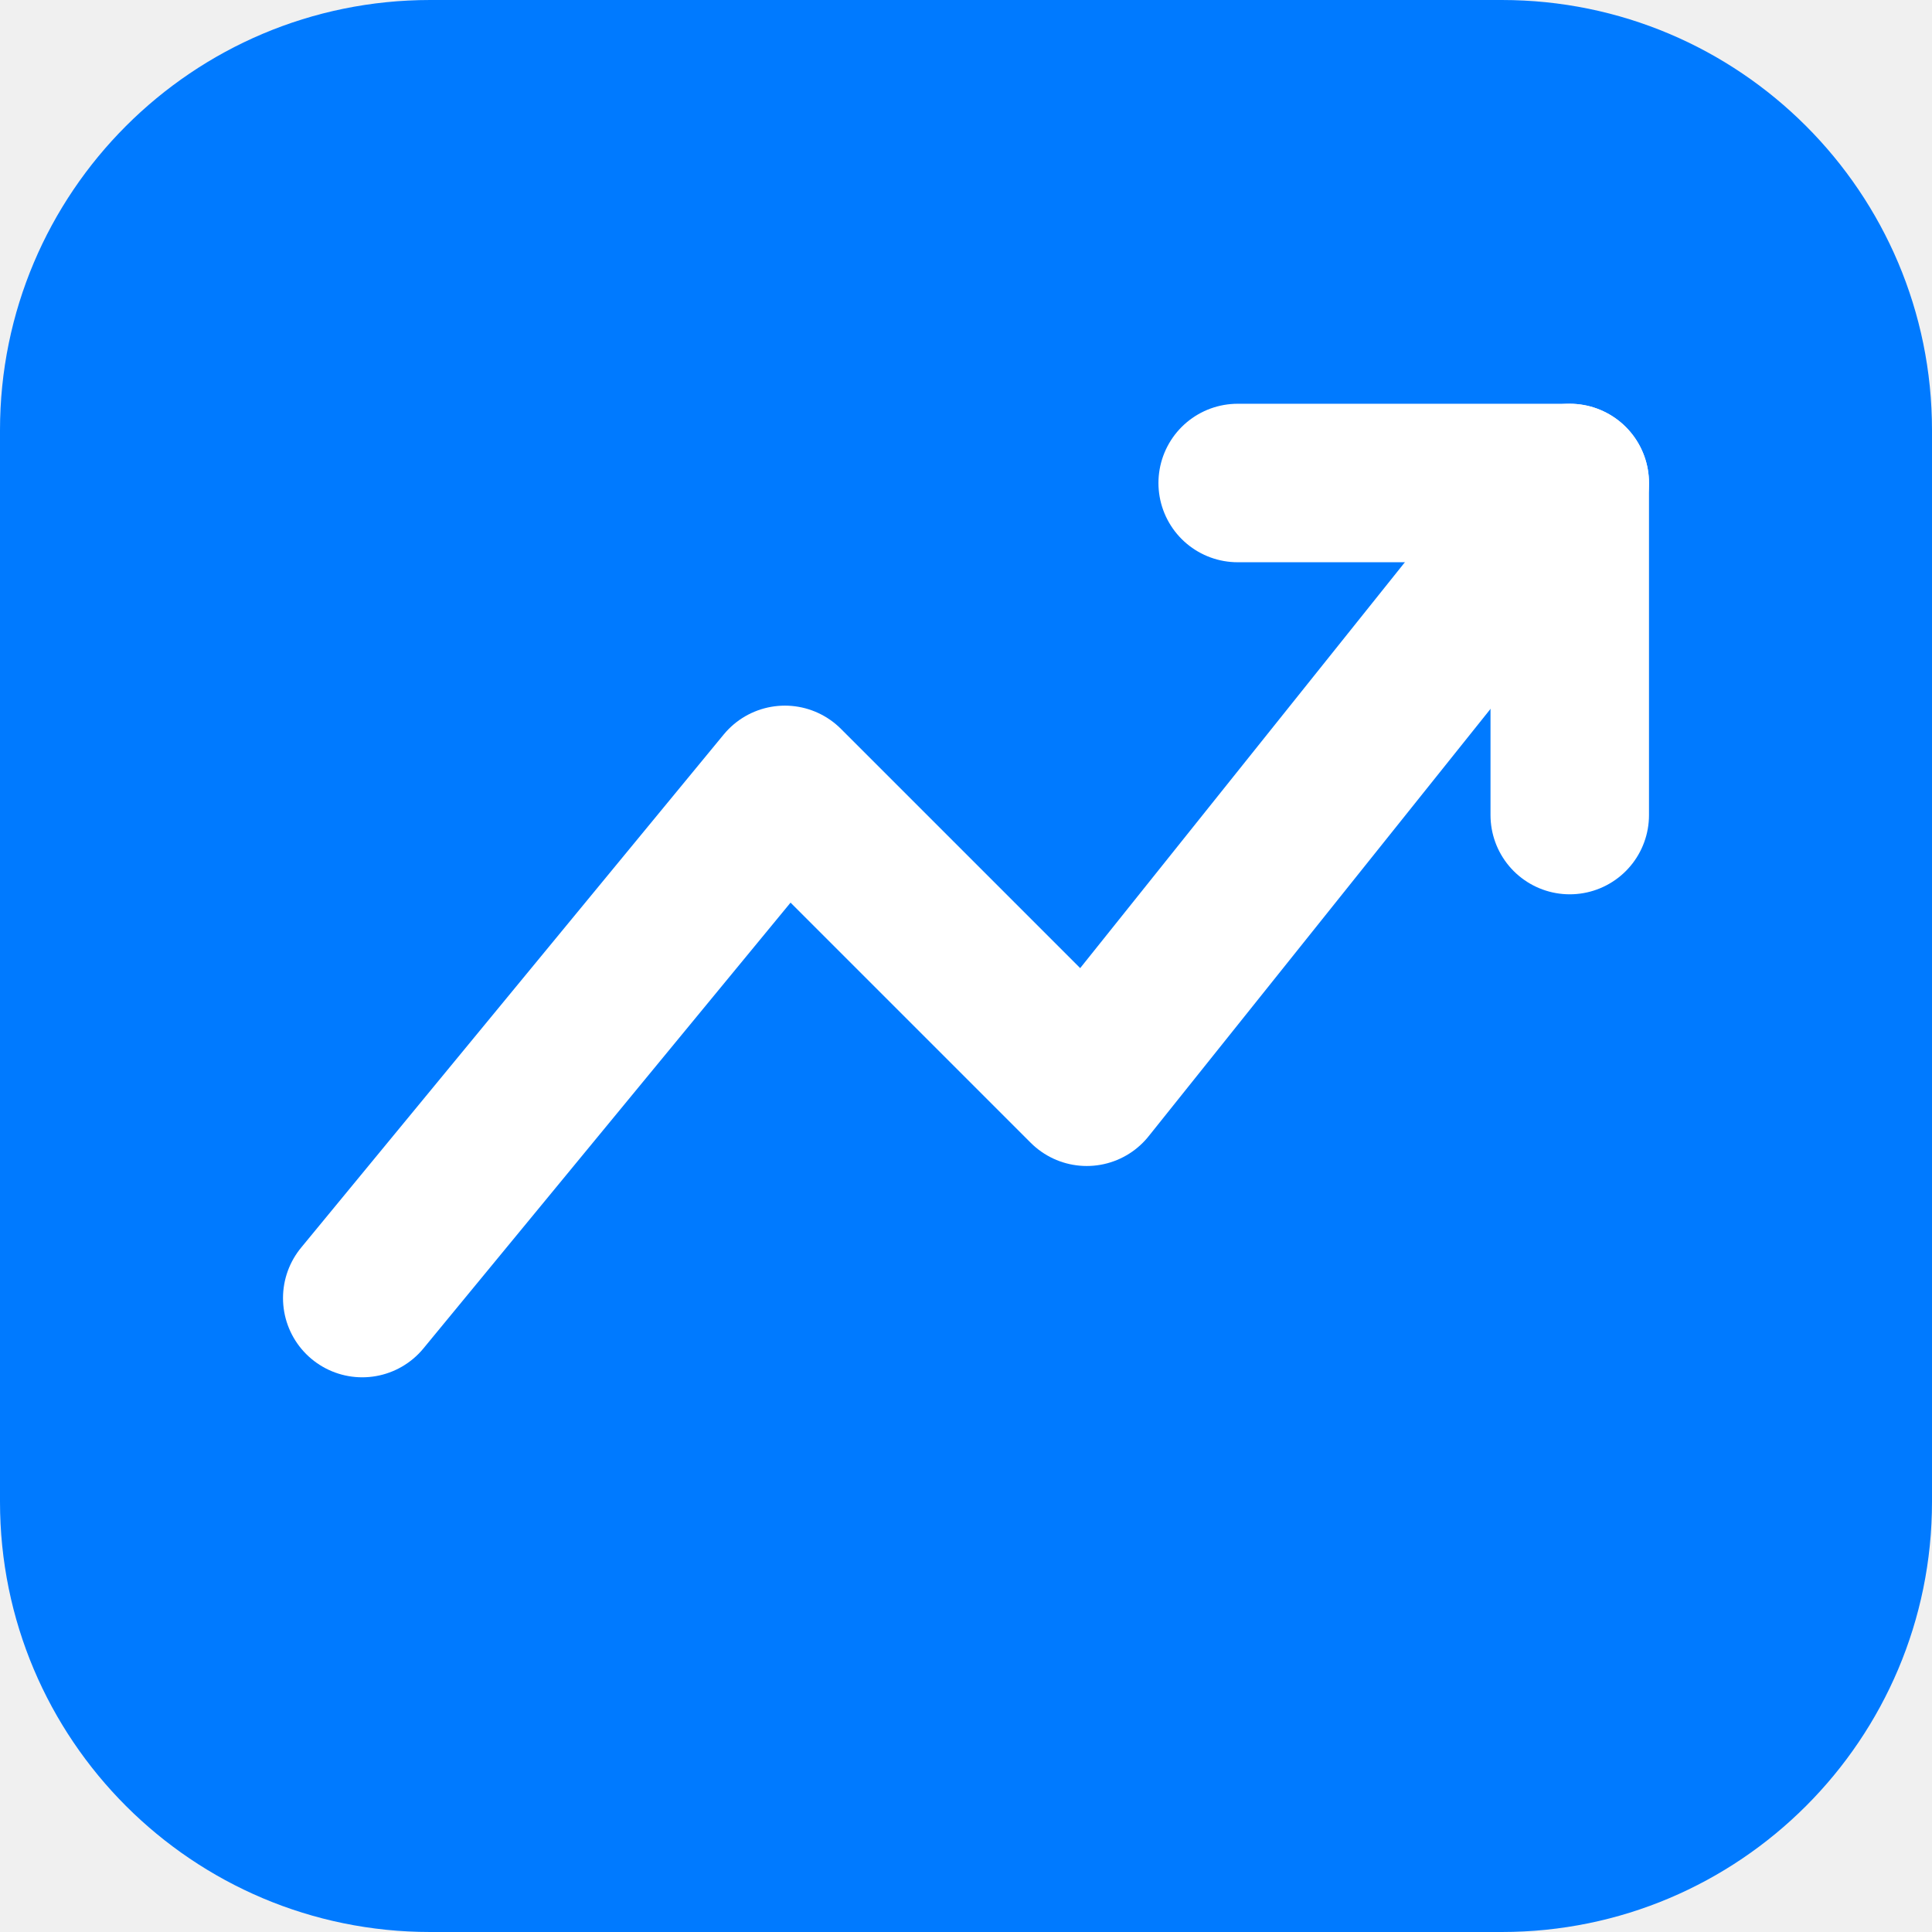
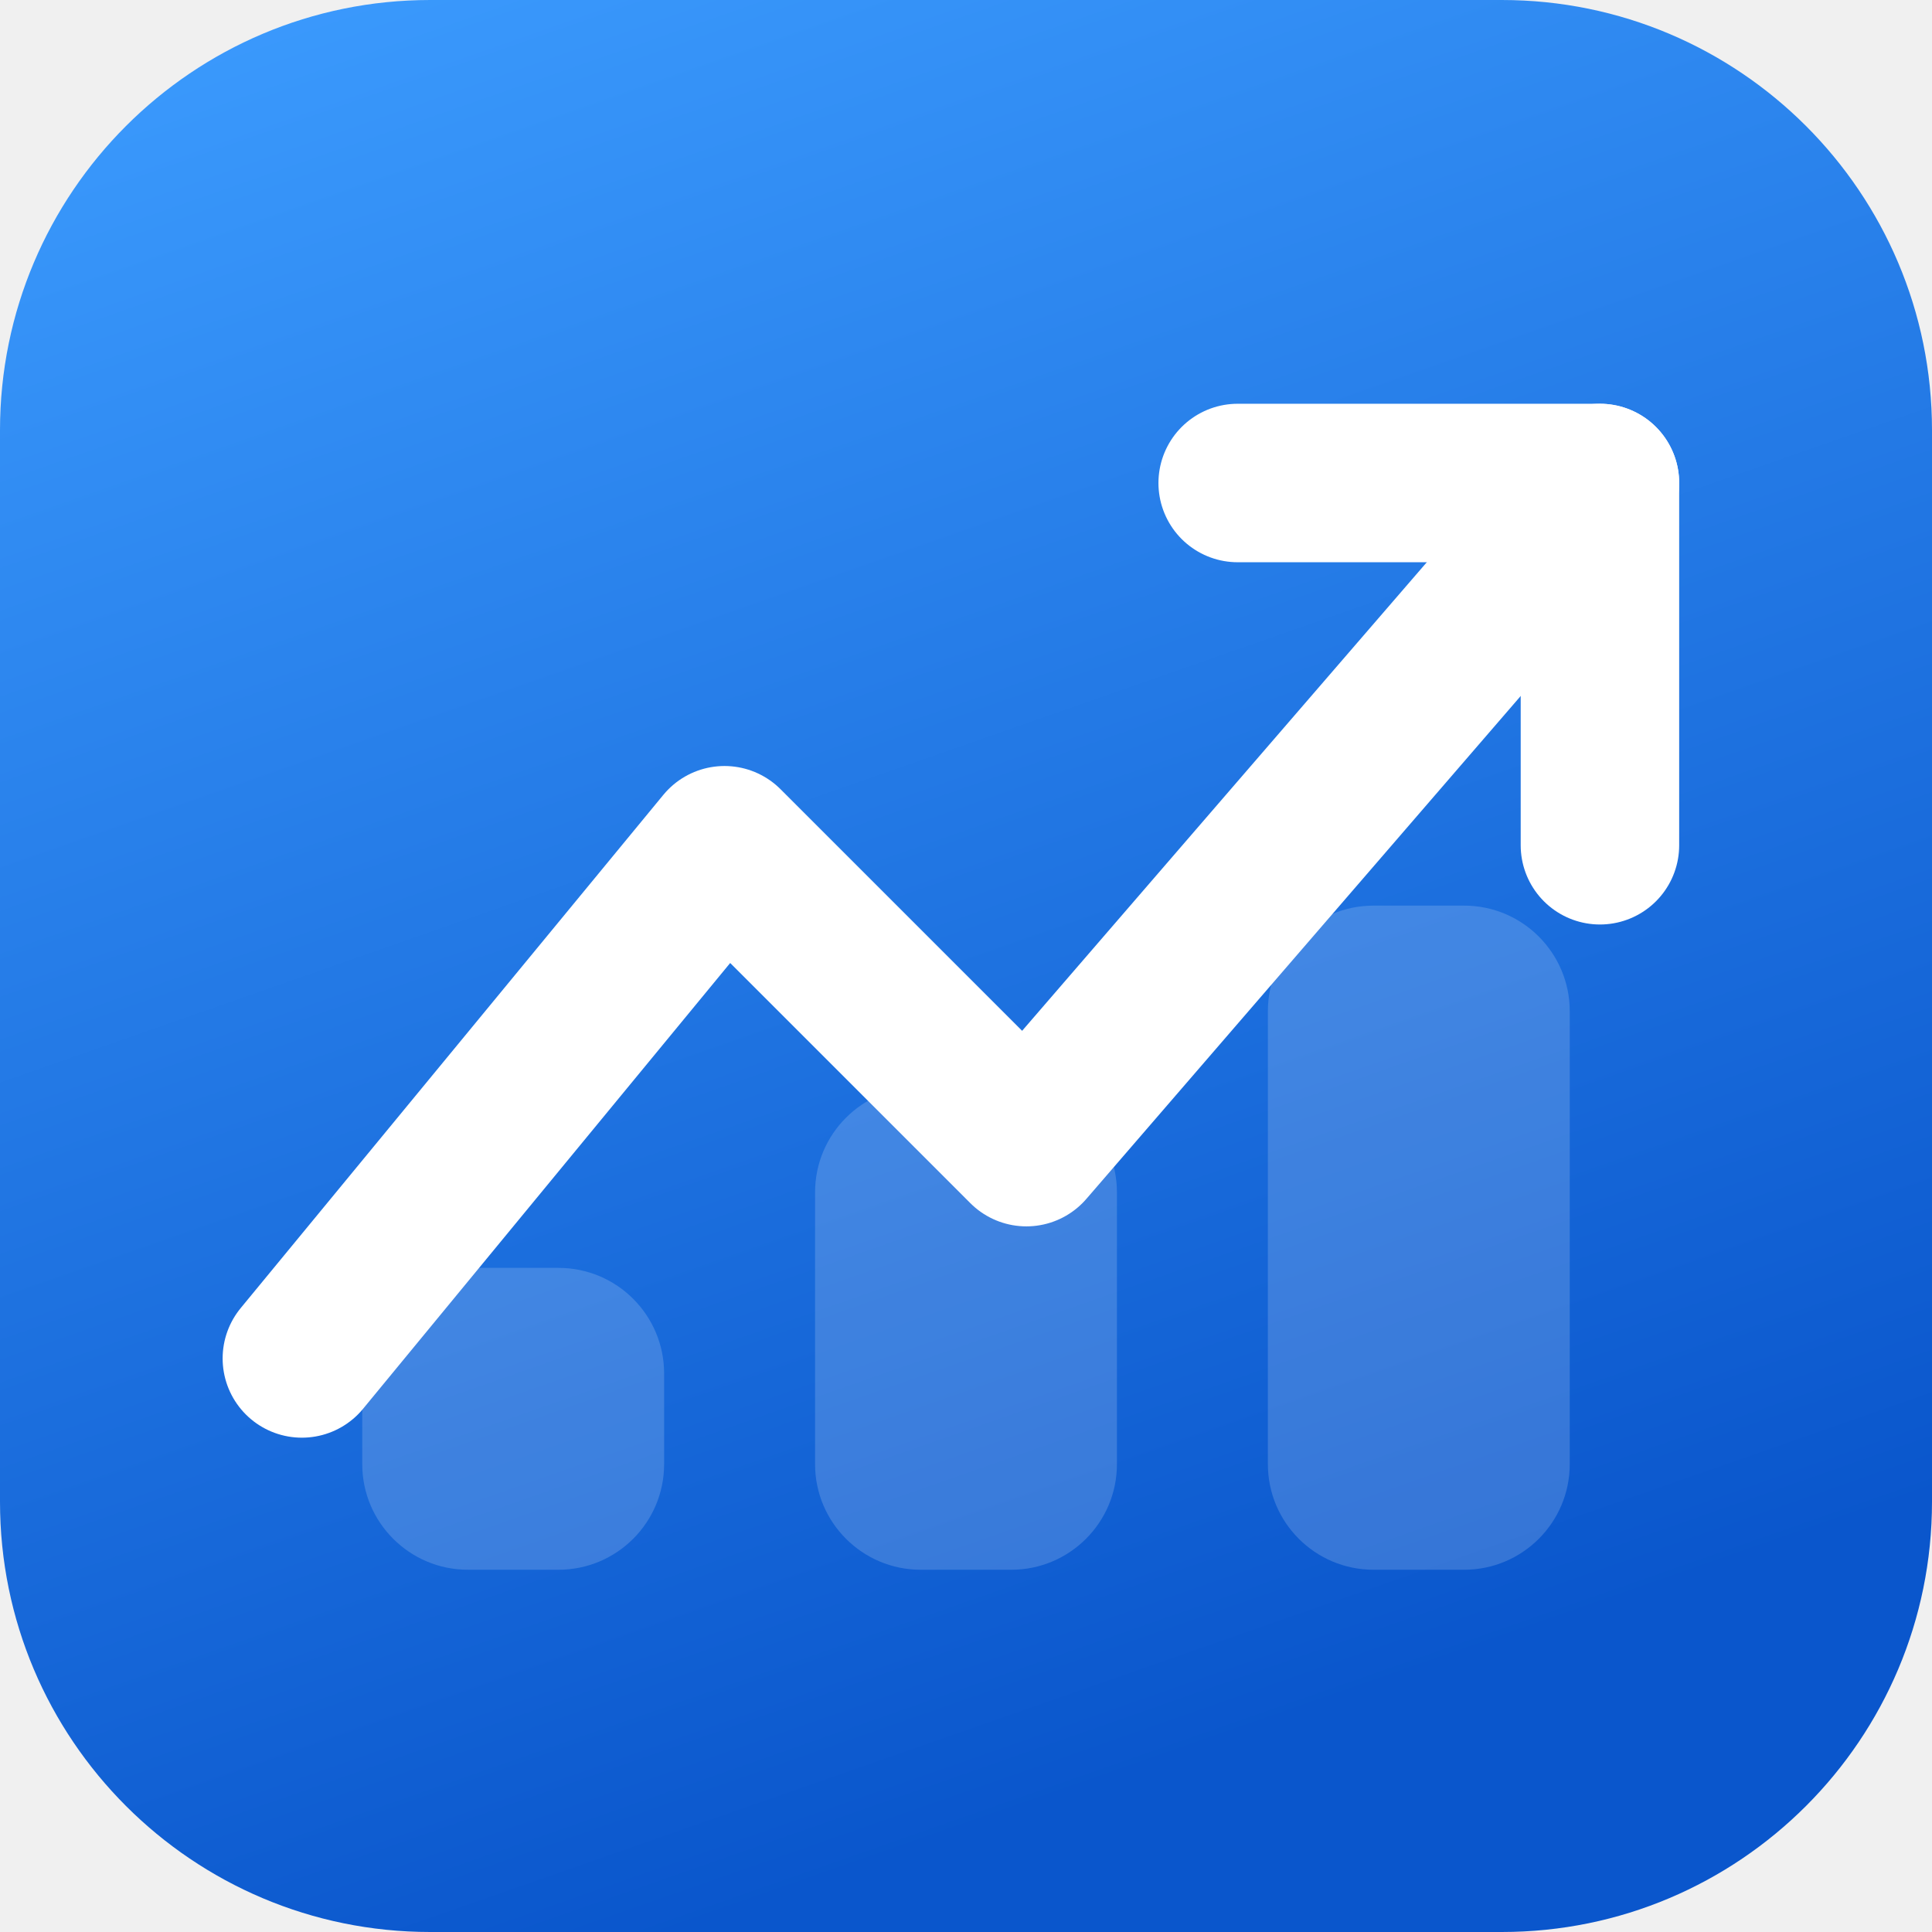
- <svg xmlns="http://www.w3.org/2000/svg" viewBox="0 0 512 512" role="img" aria-label="StockPilot">
-   <rect width="512" height="512" rx="114" fill="#007AFF" />
-   <path d="M96 344 208 208l80 80 128-160" fill="none" stroke="#fff" stroke-width="42" stroke-linecap="round" stroke-linejoin="round" />
-   <path d="M328 128h88v88" fill="none" stroke="#fff" stroke-width="42" stroke-linecap="round" stroke-linejoin="round" />
+ <svg xmlns="http://www.w3.org/2000/svg" viewBox="0 0 512 512" role="img" aria-label="StockSensei">
+   <defs>
+     <linearGradient id="tile" x1="0" y1="0" x2="0.35" y2="1">
+       <stop offset="0" stop-color="#3D9DFF" />
+       <stop offset="1" stop-color="#0A56CC" />
+     </linearGradient>
+   </defs>
+   <rect width="512" height="512" rx="114" fill="url(#tile)" />
+   <g fill="#fff" opacity=".17">
+     <rect x="96" y="336" width="80" height="80" rx="28" />
+     <rect x="216" y="288" width="80" height="128" rx="28" />
+     <rect x="336" y="240" width="80" height="176" rx="28" />
+   </g>
+   <g fill="none" stroke="#fff" stroke-width="42" stroke-linecap="round" stroke-linejoin="round">
+     <path d="M80 360 192 224l80 80 152-176" />
+     <path d="M328 128h96v96" />
+   </g>
</svg>
